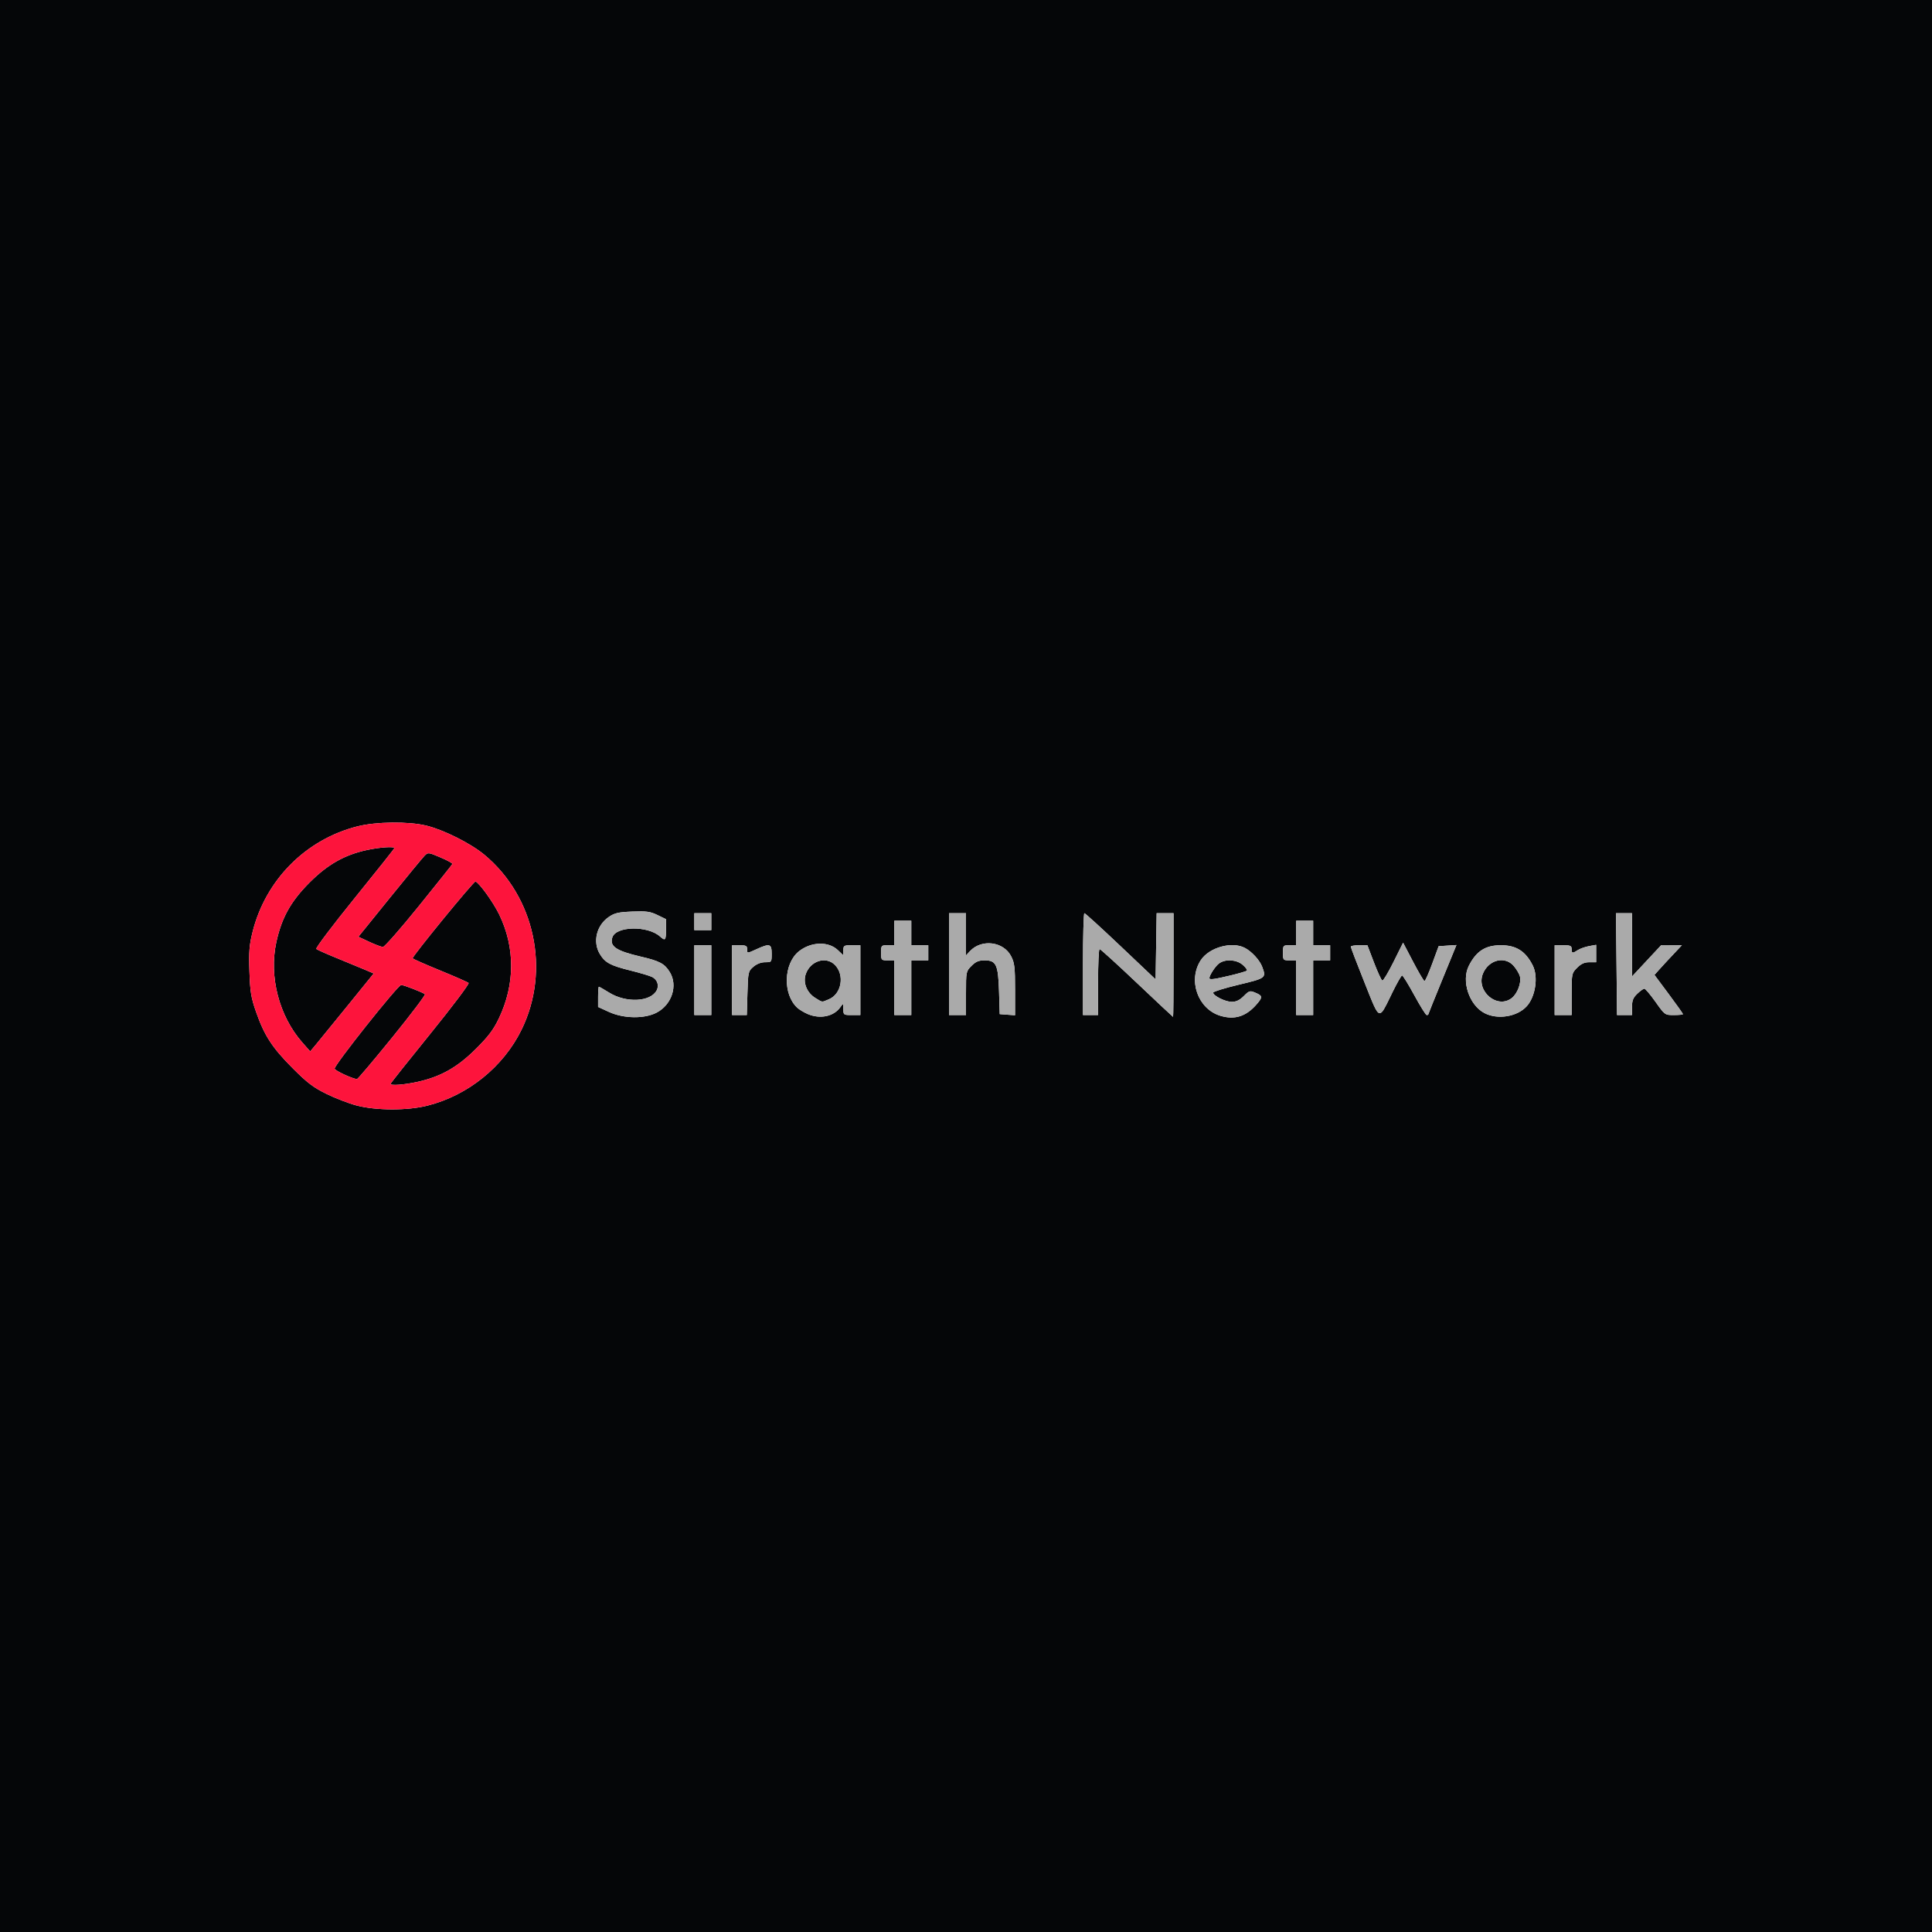
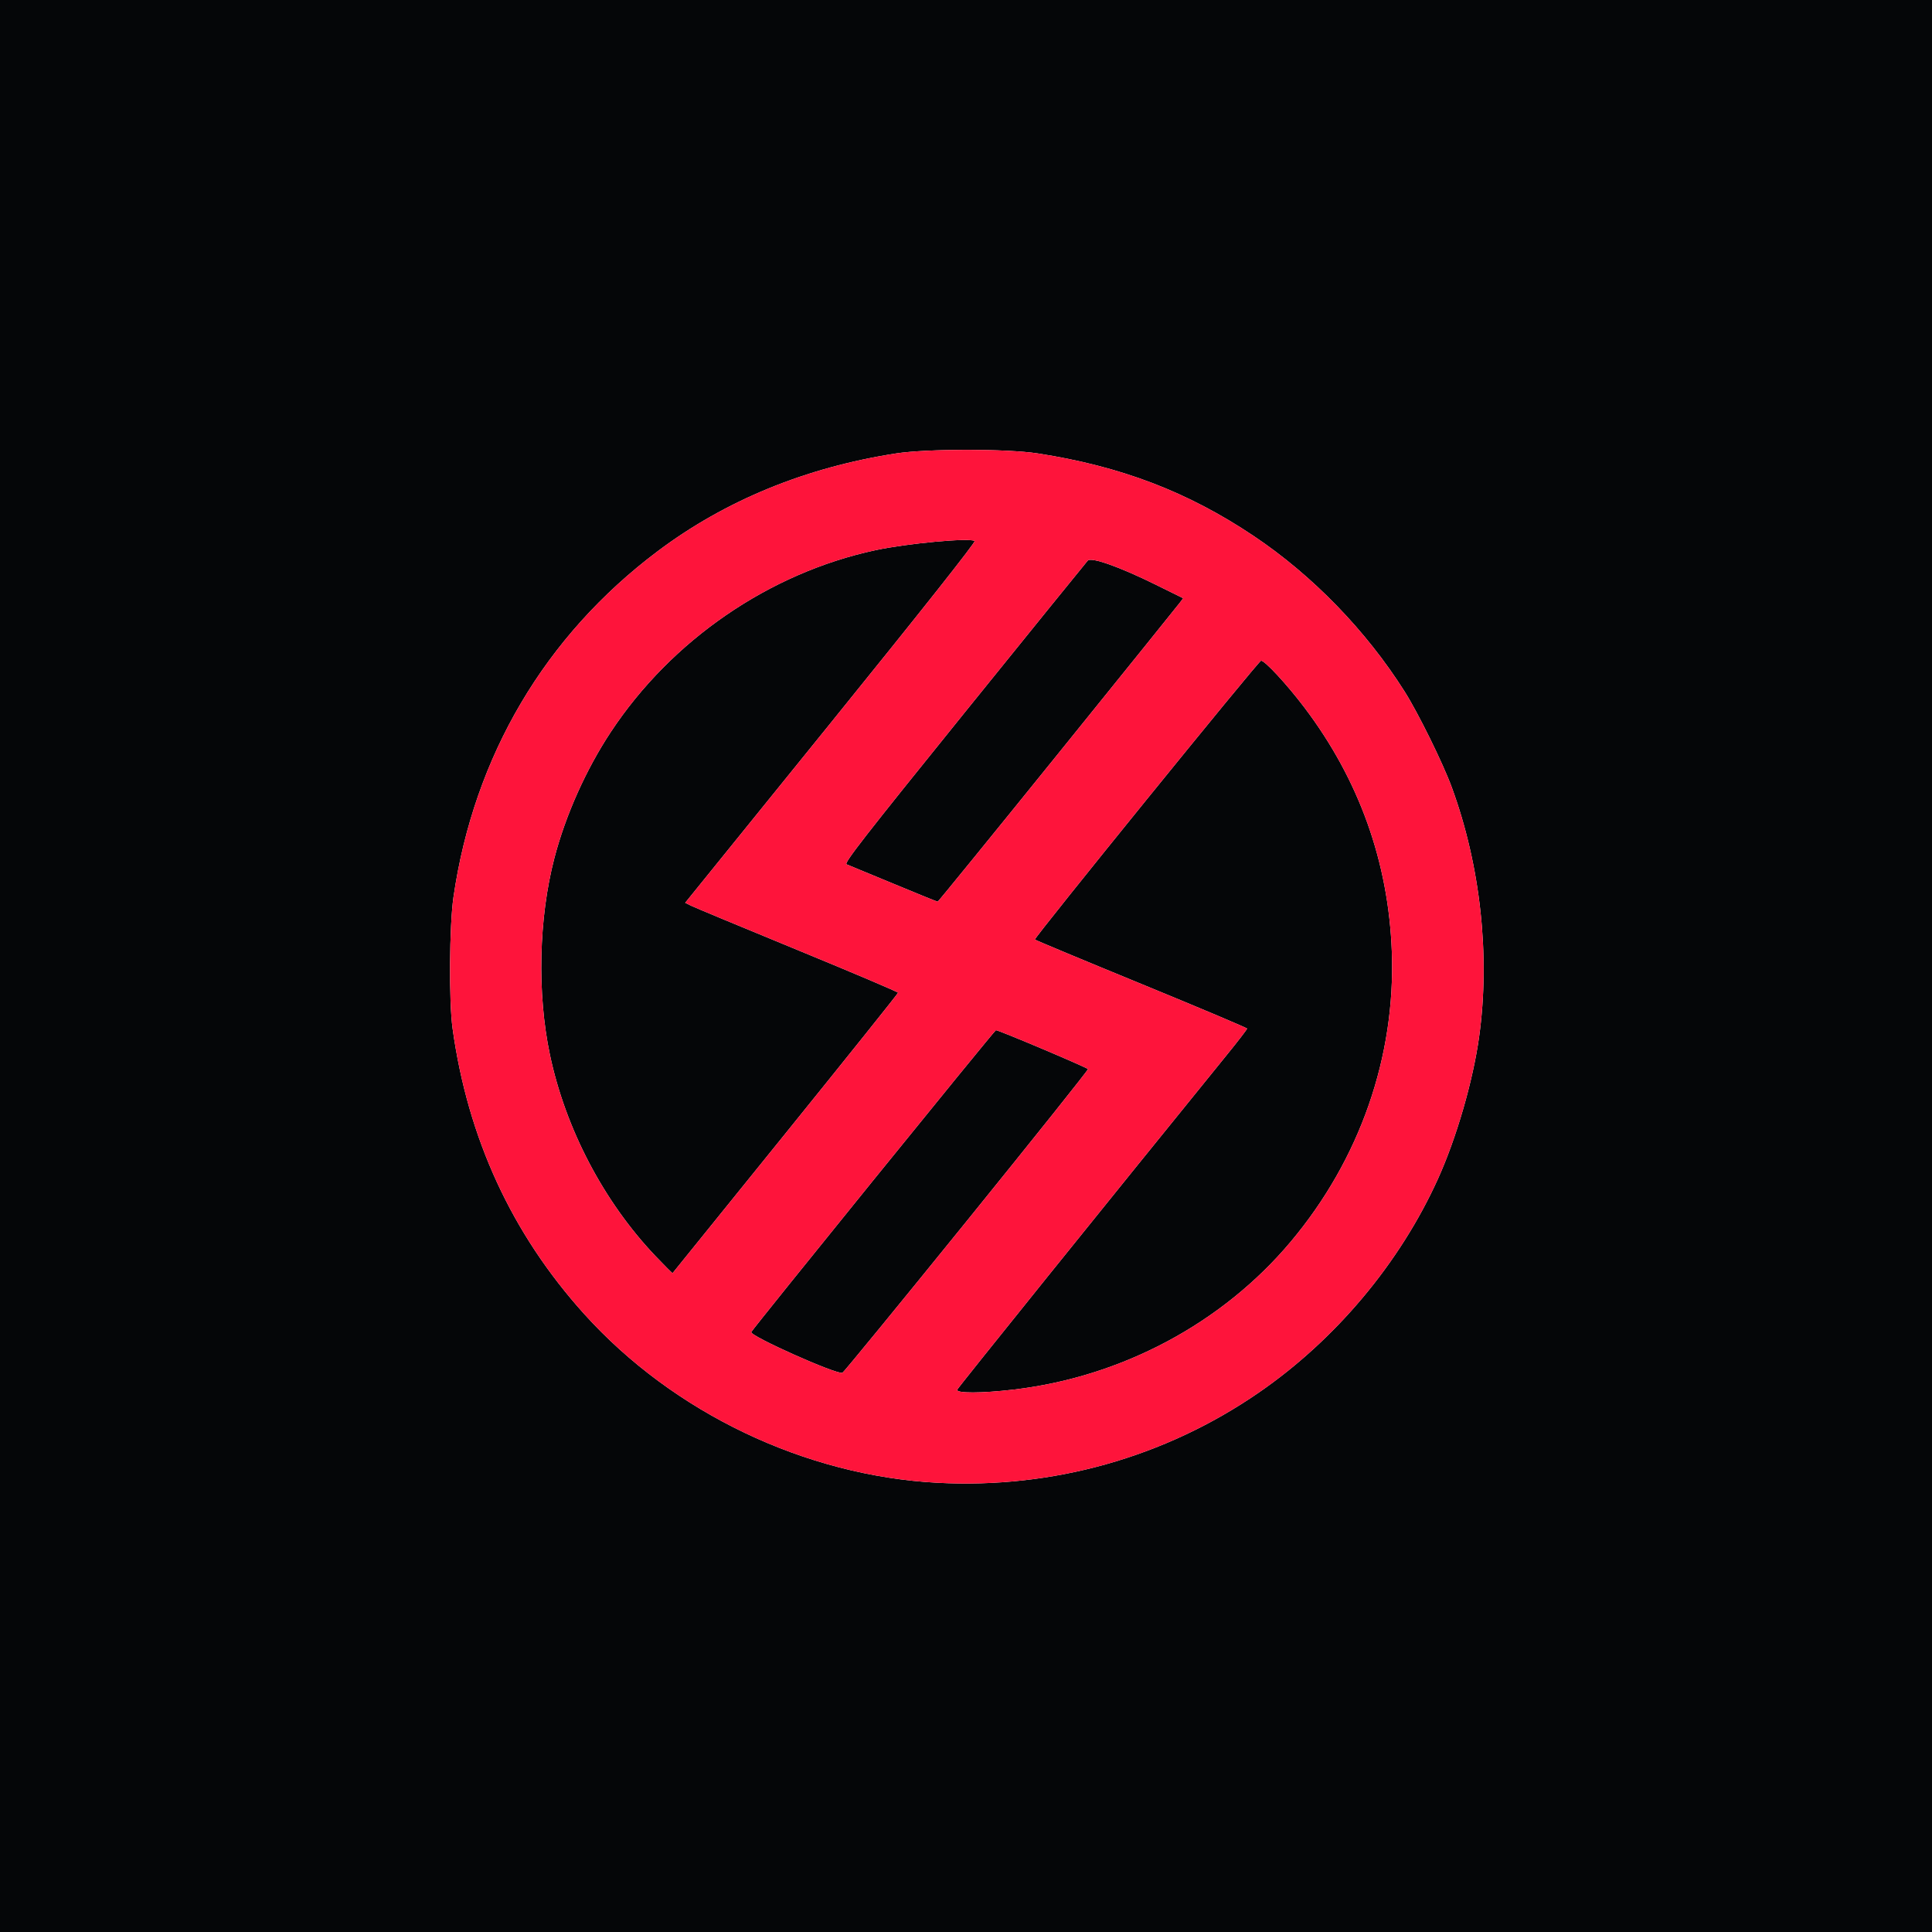
<svg xmlns="http://www.w3.org/2000/svg" width="1024" height="1024" viewBox="0 0 1024 1024">
  <g>
-     <path d="M 0.00 0.00 L 1024.00 0.00 L 1024.00 1024.00 L 0.00 1024.00 ZM 189.00 585.93 C199.43,588.66 215.96,588.69 226.59,586.00 C248.04,580.58 266.79,565.44 276.44,545.75 C291.85,514.34 283.50,475.21 256.67,452.99 C249.37,446.95 235.14,439.82 225.94,437.59 C216.45,435.29 199.36,435.48 189.41,438.00 C162.08,444.91 140.79,466.35 133.88,493.92 C132.13,500.92 131.85,504.44 132.21,514.92 C132.58,525.70 133.08,528.75 135.70,536.26 C140.11,548.87 144.25,555.25 155.00,566.04 C162.80,573.87 166.02,576.33 173.00,579.77 C177.68,582.08 184.88,584.85 189.00,585.93 ZM 184.09 533.23 C176.39,542.73 168.82,552.02 167.25,553.89 L 164.41 557.27 L 160.24 552.54 C147.91,538.53 142.49,517.63 146.45,499.41 C149.26,486.49 154.06,477.83 163.94,467.89 C173.61,458.17 182.70,453.02 194.69,450.48 C201.54,449.03 209.00,448.54 209.00,449.54 C209.00,449.84 199.50,461.80 187.89,476.13 C176.28,490.46 167.17,502.53 167.64,502.96 C168.11,503.39 173.00,505.56 178.50,507.80 C184.00,510.03 190.66,512.78 193.29,513.91 L 198.08 515.96 ZM 221.30 573.41 C214.19,574.98 207.00,575.51 207.00,574.46 C207.00,574.16 216.50,562.20 228.11,547.87 C239.72,533.54 248.83,521.45 248.36,521.00 C247.89,520.55 241.07,517.55 233.21,514.34 C225.35,511.13 218.83,508.24 218.71,507.92 C218.37,506.98 251.17,466.89 252.02,467.21 C254.08,467.98 261.48,478.27 264.59,484.69 C273.10,502.23 273.03,521.78 264.40,539.81 C261.51,545.85 258.86,549.34 252.11,556.06 C242.34,565.76 233.59,570.69 221.30,573.41 ZM 428.03 537.42 C434.66,540.29 441.95,538.77 445.44,533.78 C446.99,531.57 447.00,531.57 447.00,534.78 C447.00,537.93 447.10,538.00 451.50,538.00 L 456.00 538.00 L 456.00 501.00 L 451.50 501.00 C447.28,501.00 447.00,501.17 447.00,503.69 L 447.00 506.37 L 444.11 503.61 C439.14,498.84 429.98,499.08 423.53,504.15 C415.25,510.67 414.78,527.07 422.67,534.21 C423.71,535.14 426.12,536.59 428.03,537.42 ZM 602.55 520.96 C612.97,530.84 621.61,538.94 621.75,538.96 C621.89,538.98 622.00,526.62 622.00,511.50 L 622.00 484.00 L 613.05 484.00 L 612.50 519.10 L 594.00 501.56 C583.83,491.91 575.16,484.02 574.75,484.01 C574.34,484.01 574.00,496.15 574.00,511.00 L 574.00 538.00 L 582.00 538.00 L 582.00 520.50 C582.00,510.88 582.36,503.00 582.80,503.00 C583.24,503.00 592.13,511.08 602.55,520.96 ZM 322.75 536.34 C330.63,539.94 341.63,540.08 348.09,536.67 C356.08,532.46 359.36,522.38 355.04,515.30 C352.28,510.77 349.69,509.37 339.69,507.04 C326.55,503.98 323.04,501.61 324.55,496.85 C326.47,490.80 343.38,490.51 349.89,496.40 C352.62,498.87 353.00,498.41 353.00,492.59 L 353.00 487.18 L 348.48 484.99 C344.65,483.13 342.62,482.86 335.15,483.15 C327.75,483.44 325.76,483.90 322.68,486.00 C316.14,490.46 314.03,499.25 317.96,505.70 C320.74,510.27 323.52,511.76 334.19,514.40 C339.39,515.69 344.59,517.25 345.75,517.87 C348.44,519.31 349.42,522.35 348.03,524.95 C344.75,531.08 331.82,531.67 322.87,526.11 C320.12,524.40 317.67,523.00 317.43,523.00 C317.20,523.00 317.00,525.41 317.00,528.36 L 317.00 533.71 ZM 786.75 536.93 C793.69,540.60 804.15,538.92 809.21,533.32 C813.86,528.18 815.40,517.68 812.38,511.70 C808.55,504.12 803.63,501.00 795.50,501.00 C787.29,501.00 782.46,504.10 778.51,511.91 C774.46,519.91 778.66,532.66 786.75,536.93 ZM 646.87 538.40 C654.36,540.64 660.36,538.77 665.87,532.49 C669.40,528.47 669.32,527.79 665.16,526.07 C662.52,524.97 662.02,525.13 659.22,527.94 C657.02,530.13 655.21,531.00 652.83,531.00 C649.43,530.99 643.00,527.78 643.00,526.10 C643.00,525.58 649.08,523.71 656.50,521.93 C671.07,518.44 671.21,518.33 668.94,512.32 C667.63,508.87 663.43,504.30 659.80,502.41 C652.93,498.82 640.90,502.15 636.48,508.87 C629.47,519.50 634.86,534.80 646.87,538.40 ZM 503.00 484.00 L 503.00 538.00 L 512.00 538.00 L 512.00 526.42 C512.00,514.96 512.03,514.82 514.92,511.92 C517.19,509.65 518.75,509.00 521.90,509.00 C528.03,509.00 529.09,511.31 529.52,525.70 L 529.87 537.50 L 533.93 537.81 L 538.00 538.11 L 538.00 524.52 C538.00,512.76 537.72,510.37 535.94,506.88 C531.91,498.99 520.25,497.52 514.10,504.13 L 512.00 506.38 L 512.00 484.00 ZM 723.21 520.71 C727.68,531.87 729.45,536.98 731.28,537.00 C732.66,537.01 734.07,534.10 736.70,528.68 C737.12,527.80 737.58,526.86 738.07,525.85 C740.46,520.98 742.74,517.00 743.15,517.00 C743.56,517.00 746.47,521.72 749.62,527.50 C752.77,533.28 755.71,538.00 756.17,538.00 C756.63,538.00 757.00,537.86 757.00,537.69 C757.00,537.52 760.36,529.17 764.47,519.14 L 771.94 500.89 L 767.23 501.20 L 762.52 501.50 L 759.11 510.75 C757.24,515.84 755.39,520.00 755.02,520.00 C754.64,520.00 751.93,515.42 749.00,509.81 L 743.67 499.63 L 738.61 509.82 C735.82,515.43 733.15,519.88 732.66,519.72 C732.18,519.56 730.20,515.28 728.26,510.22 L 724.74 501.00 L 720.37 501.00 C717.97,501.00 715.98,501.34 715.96,501.75 C715.93,502.16 719.20,510.69 723.21,520.71 ZM 856.78 511.00 L 857.06 538.00 L 865.00 538.00 L 865.00 533.69 C865.00,530.27 865.58,528.82 867.80,526.69 C869.35,525.21 871.03,524.01 871.55,524.01 C872.07,524.02 874.73,527.17 877.46,531.01 C882.42,538.00 882.42,538.00 887.21,538.00 C889.85,538.00 892.00,537.78 892.00,537.51 C892.00,537.23 888.60,532.45 884.45,526.87 L 876.90 516.72 L 879.68 513.61 C881.21,511.90 884.48,508.36 886.95,505.75 L 891.42 501.00 L 885.96 500.96 L 880.50 500.93 L 872.77 509.21 L 865.05 517.50 L 865.00 484.00 L 860.75 484.00 L 856.50 484.00 ZM 222.00 480.23 C212.38,492.14 203.82,501.89 203.00,501.90 C202.18,501.90 198.90,500.69 195.73,499.20 L 189.95 496.50 L 206.53 476.00 C215.64,464.73 223.96,454.64 225.00,453.58 C226.87,451.68 226.99,451.70 233.49,454.46 C237.11,456.00 239.95,457.56 239.79,457.92 C239.63,458.28 231.62,468.32 222.00,480.23 ZM 207.95 549.79 C198.04,562.00 189.61,571.98 189.21,571.95 C186.84,571.78 177.78,567.59 177.35,566.46 C176.78,564.98 210.80,522.15 212.62,522.06 C213.84,521.99 224.05,525.96 225.24,526.95 C225.64,527.29 217.86,537.57 207.95,549.79 ZM 687.00 509.00 L 687.00 538.00 L 696.00 538.00 L 696.00 509.00 L 705.00 509.00 L 705.00 501.00 L 696.00 501.00 L 696.00 488.00 L 687.00 488.00 L 687.00 501.00 L 683.50 501.00 C680.08,501.00 680.00,501.10 680.00,505.00 C680.00,508.90 680.08,509.00 683.50,509.00 ZM 474.00 509.00 L 474.00 538.00 L 483.00 538.00 L 483.00 509.00 L 492.00 509.00 L 492.00 501.00 L 483.00 501.00 L 483.00 488.00 L 474.00 488.00 L 474.00 501.00 L 470.50 501.00 C467.08,501.00 467.00,501.10 467.00,505.00 C467.00,508.90 467.08,509.00 470.50,509.00 ZM 824.00 501.00 L 824.00 538.00 L 833.00 538.00 L 833.00 526.92 C833.00,516.01 833.04,515.80 835.92,512.92 C838.06,510.78 839.80,510.00 842.42,510.00 L 846.00 510.00 L 846.00 500.78 L 842.25 501.46 C840.19,501.84 837.50,502.79 836.29,503.57 C833.38,505.45 833.00,505.38 833.00,503.00 C833.00,501.30 832.33,501.00 828.50,501.00 ZM 388.00 501.00 L 388.00 538.00 L 395.83 538.00 L 396.16 526.41 C396.49,515.14 396.58,514.76 399.31,512.41 C401.10,510.87 403.36,510.00 405.56,510.00 C408.97,510.00 409.00,509.96 409.00,505.50 C409.00,500.23 407.99,499.91 401.14,503.02 L 400.61 503.26 C397.72,504.57 396.64,505.07 396.24,504.73 C396.00,504.53 396.00,504.04 396.00,503.24 C396.00,503.17 396.00,503.08 396.00,503.00 C396.00,501.33 395.33,501.00 392.00,501.00 ZM 801.29 528.98 C793.60,535.04 782.14,525.33 785.99,516.02 C789.07,508.59 797.73,506.51 802.41,512.08 C803.84,513.77 805.27,516.22 805.60,517.52 C806.44,520.90 804.29,526.62 801.29,528.98 ZM 368.00 501.00 L 368.00 538.00 L 377.00 538.00 L 377.00 501.00 ZM 439.36 529.62 C438.99,529.78 438.66,529.92 438.37,530.04 C437.08,530.59 436.43,530.88 435.79,530.83 C434.98,530.78 434.20,530.20 432.19,528.97 C427.70,526.24 425.53,520.96 427.02,516.43 C429.37,509.32 437.69,506.60 442.48,511.39 C447.80,516.71 446.07,526.82 439.36,529.62 ZM 652.06 517.05 C643.60,519.07 641.00,519.40 641.00,518.45 C641.00,516.87 644.27,511.92 646.22,510.56 C649.62,508.18 655.40,508.58 658.69,511.41 C660.24,512.74 661.22,514.11 660.87,514.46 C660.53,514.81 656.56,515.97 652.06,517.05 ZM 368.00 484.00 L 368.00 493.00 L 377.00 493.00 L 377.00 484.00 Z" fill="rgb(5,6,8)" />
-     <path d="M 428.03 537.42 C426.12,536.59 423.71,535.14 422.67,534.21 C414.78,527.07 415.25,510.67 423.53,504.15 C429.98,499.08 439.14,498.84 444.11,503.61 L 447.00 506.37 L 447.00 503.69 C447.00,501.17 447.28,501.00 451.50,501.00 L 456.00 501.00 L 456.00 538.00 L 451.50 538.00 C447.10,538.00 447.00,537.93 447.00,534.78 C447.00,531.57 446.99,531.57 445.44,533.78 C441.95,538.77 434.66,540.29 428.03,537.42 ZM 602.55 520.96 C592.13,511.08 583.24,503.00 582.80,503.00 C582.36,503.00 582.00,510.88 582.00,520.50 L 582.00 538.00 L 574.00 538.00 L 574.00 511.00 C574.00,496.15 574.34,484.01 574.75,484.01 C575.16,484.02 583.83,491.91 594.00,501.56 L 612.50 519.10 L 613.05 484.00 L 622.00 484.00 L 622.00 511.50 C622.00,526.62 621.89,538.98 621.75,538.96 C621.61,538.94 612.97,530.84 602.55,520.96 ZM 322.75 536.34 L 317.00 533.71 L 317.00 528.36 C317.00,525.41 317.20,523.00 317.43,523.00 C317.67,523.00 320.12,524.40 322.87,526.11 C331.82,531.67 344.75,531.08 348.03,524.95 C349.42,522.35 348.44,519.31 345.75,517.87 C344.59,517.25 339.39,515.69 334.19,514.40 C323.52,511.76 320.74,510.27 317.96,505.70 C314.03,499.25 316.14,490.46 322.68,486.00 C325.76,483.90 327.75,483.44 335.15,483.15 C342.62,482.86 344.65,483.13 348.48,484.99 L 353.00 487.18 L 353.00 492.59 C353.00,498.41 352.62,498.87 349.89,496.40 C343.38,490.51 326.47,490.80 324.55,496.85 C323.04,501.61 326.55,503.98 339.69,507.04 C349.69,509.37 352.28,510.77 355.04,515.30 C359.36,522.38 356.08,532.46 348.09,536.67 C341.63,540.08 330.63,539.94 322.75,536.34 ZM 786.75 536.93 C778.66,532.66 774.46,519.91 778.51,511.91 C782.46,504.10 787.29,501.00 795.50,501.00 C803.63,501.00 808.55,504.12 812.38,511.70 C815.40,517.68 813.86,528.18 809.21,533.32 C804.15,538.92 793.69,540.60 786.75,536.93 ZM 646.87 538.40 C634.86,534.80 629.47,519.50 636.48,508.87 C640.90,502.15 652.93,498.82 659.80,502.41 C663.43,504.30 667.63,508.87 668.94,512.32 C671.21,518.33 671.07,518.44 656.50,521.93 C649.08,523.71 643.00,525.58 643.00,526.10 C643.00,527.78 649.43,530.99 652.83,531.00 C655.21,531.00 657.02,530.13 659.22,527.94 C662.02,525.13 662.52,524.97 665.16,526.07 C669.32,527.79 669.40,528.47 665.87,532.49 C660.36,538.77 654.36,540.64 646.87,538.40 ZM 503.00 484.00 L 512.00 484.00 L 512.00 506.38 L 514.10 504.13 C520.25,497.52 531.91,498.99 535.94,506.88 C537.72,510.37 538.00,512.76 538.00,524.52 L 538.00 538.11 L 533.93 537.81 L 529.87 537.50 L 529.52 525.70 C529.09,511.31 528.03,509.00 521.90,509.00 C518.75,509.00 517.19,509.65 514.92,511.92 C512.03,514.82 512.00,514.96 512.00,526.42 L 512.00 538.00 L 503.00 538.00 ZM 723.21 520.71 C719.20,510.69 715.93,502.16 715.96,501.75 C715.98,501.34 717.97,501.00 720.37,501.00 L 724.74 501.00 L 728.26 510.22 C730.20,515.28 732.18,519.56 732.66,519.72 C733.15,519.88 735.82,515.43 738.61,509.82 L 743.67 499.63 L 749.00 509.81 C751.93,515.42 754.64,520.00 755.02,520.00 C755.39,520.00 757.24,515.84 759.11,510.75 L 762.52 501.50 L 767.23 501.20 L 771.94 500.89 L 764.47 519.14 C760.36,529.17 757.00,537.52 757.00,537.69 C757.00,537.86 756.63,538.00 756.17,538.00 C755.71,538.00 752.77,533.28 749.62,527.50 C746.47,521.72 743.56,517.00 743.15,517.00 C742.74,517.00 740.46,520.98 738.07,525.85 C737.58,526.86 737.12,527.80 736.70,528.68 C734.07,534.10 732.66,537.01 731.28,537.00 C729.45,536.98 727.68,531.87 723.21,520.71 ZM 856.78 511.00 L 856.50 484.00 L 860.75 484.00 L 865.00 484.00 L 865.05 517.50 L 872.77 509.21 L 880.50 500.93 L 885.96 500.96 L 891.42 501.00 L 886.95 505.75 C884.48,508.36 881.21,511.90 879.68,513.61 L 876.90 516.72 L 884.45 526.87 C888.60,532.45 892.00,537.23 892.00,537.51 C892.00,537.78 889.85,538.00 887.21,538.00 C882.42,538.00 882.42,538.00 877.46,531.01 C874.73,527.17 872.07,524.02 871.55,524.01 C871.03,524.01 869.35,525.21 867.80,526.69 C865.58,528.82 865.00,530.27 865.00,533.69 L 865.00 538.00 L 857.06 538.00 ZM 687.00 509.00 L 683.50 509.00 C680.08,509.00 680.00,508.90 680.00,505.00 C680.00,501.10 680.08,501.00 683.50,501.00 L 687.00 501.00 L 687.00 488.00 L 696.00 488.00 L 696.00 501.00 L 705.00 501.00 L 705.00 509.00 L 696.00 509.00 L 696.00 538.00 L 687.00 538.00 ZM 474.00 509.00 L 470.50 509.00 C467.08,509.00 467.00,508.90 467.00,505.00 C467.00,501.10 467.08,501.00 470.50,501.00 L 474.00 501.00 L 474.00 488.00 L 483.00 488.00 L 483.00 501.00 L 492.00 501.00 L 492.00 509.00 L 483.00 509.00 L 483.00 538.00 L 474.00 538.00 ZM 824.00 501.00 L 828.50 501.00 C832.33,501.00 833.00,501.30 833.00,503.00 C833.00,505.38 833.38,505.45 836.29,503.57 C837.50,502.79 840.19,501.84 842.25,501.46 L 846.00 500.78 L 846.00 510.00 L 842.42 510.00 C839.80,510.00 838.06,510.78 835.92,512.92 C833.04,515.80 833.00,516.01 833.00,526.92 L 833.00 538.00 L 824.00 538.00 ZM 388.00 501.00 L 392.00 501.00 C395.33,501.00 396.00,501.33 396.00,503.00 C396.00,503.08 396.00,503.17 396.00,503.24 C396.00,504.04 396.00,504.53 396.24,504.73 C396.64,505.07 397.72,504.57 400.61,503.26 L 401.14 503.02 C407.99,499.91 409.00,500.23 409.00,505.50 C409.00,509.96 408.97,510.00 405.56,510.00 C403.36,510.00 401.10,510.87 399.31,512.41 C396.58,514.76 396.49,515.14 396.16,526.41 L 395.83 538.00 L 388.00 538.00 ZM 801.29 528.98 C804.29,526.62 806.44,520.90 805.60,517.52 C805.27,516.22 803.84,513.77 802.41,512.08 C797.73,506.51 789.07,508.59 785.99,516.02 C782.14,525.33 793.60,535.04 801.29,528.98 ZM 368.00 501.00 L 377.00 501.00 L 377.00 538.00 L 368.00 538.00 ZM 439.36 529.62 C446.07,526.82 447.80,516.71 442.48,511.39 C437.69,506.60 429.37,509.32 427.02,516.43 C425.53,520.96 427.70,526.24 432.19,528.97 C434.20,530.20 434.98,530.78 435.79,530.83 C436.43,530.88 437.08,530.59 438.37,530.04 C438.66,529.92 438.99,529.78 439.36,529.62 ZM 652.06 517.05 C656.56,515.97 660.53,514.81 660.87,514.46 C661.22,514.11 660.24,512.74 658.69,511.41 C655.40,508.58 649.62,508.18 646.22,510.56 C644.27,511.92 641.00,516.87 641.00,518.45 C641.00,519.40 643.60,519.07 652.06,517.05 ZM 368.00 484.00 L 377.00 484.00 L 377.00 493.00 L 368.00 493.00 Z" fill="rgb(170,170,170)" />
-     <path d="M 189.00 585.93 C184.88,584.85 177.68,582.08 173.00,579.77 C166.02,576.33 162.80,573.87 155.00,566.04 C144.25,555.25 140.11,548.87 135.70,536.26 C133.08,528.75 132.58,525.70 132.21,514.92 C131.85,504.44 132.13,500.92 133.88,493.92 C140.79,466.35 162.08,444.91 189.41,438.00 C199.36,435.48 216.45,435.29 225.94,437.59 C235.14,439.82 249.37,446.95 256.67,452.99 C283.50,475.21 291.85,514.34 276.44,545.75 C266.79,565.44 248.04,580.58 226.59,586.00 C215.96,588.69 199.43,588.66 189.00,585.93 ZM 221.30 573.41 C233.59,570.69 242.34,565.76 252.11,556.06 C258.86,549.34 261.51,545.85 264.40,539.81 C273.03,521.78 273.10,502.23 264.59,484.69 C261.48,478.27 254.08,467.98 252.02,467.21 C251.17,466.89 218.37,506.98 218.71,507.92 C218.83,508.24 225.35,511.13 233.21,514.34 C241.07,517.55 247.89,520.55 248.36,521.00 C248.83,521.45 239.72,533.54 228.11,547.87 C216.50,562.20 207.00,574.16 207.00,574.46 C207.00,575.51 214.19,574.98 221.30,573.41 ZM 207.95 549.79 C217.86,537.57 225.64,527.29 225.24,526.95 C224.05,525.96 213.84,521.99 212.62,522.06 C210.80,522.15 176.78,564.98 177.35,566.46 C177.78,567.59 186.84,571.78 189.21,571.95 C189.61,571.98 198.04,562.00 207.95,549.79 ZM 184.09 533.23 L 198.08 515.96 L 193.29 513.91 C190.66,512.78 184.00,510.03 178.50,507.80 C173.00,505.56 168.11,503.39 167.64,502.96 C167.17,502.53 176.28,490.46 187.89,476.13 C199.50,461.80 209.00,449.84 209.00,449.54 C209.00,448.54 201.54,449.03 194.69,450.48 C182.70,453.02 173.61,458.17 163.94,467.89 C154.06,477.83 149.26,486.49 146.45,499.41 C142.49,517.63 147.91,538.53 160.24,552.54 L 164.41 557.27 L 167.25 553.89 C168.82,552.02 176.39,542.73 184.09,533.23 ZM 222.00 480.23 C231.62,468.32 239.63,458.28 239.79,457.92 C239.95,457.56 237.11,456.00 233.49,454.46 C226.99,451.70 226.87,451.68 225.00,453.58 C223.96,454.64 215.64,464.73 206.53,476.00 L 189.95 496.50 L 195.73 499.20 C198.90,500.69 202.18,501.90 203.00,501.90 C203.82,501.89 212.38,492.14 222.00,480.23 Z" fill="rgb(253,20,60)" />
+     <path d="M 0.00 0.00 L 1024.00 0.00 L 1024.00 1024.00 L 0.00 1024.00 ZM 497.00 785.91 C557.80,789.13 617.24,772.46 667.00,738.22 C707.83,710.13 741.93,669.48 762.15,624.81 C771.99,603.06 780.71,572.95 783.97,549.50 C789.92,506.59 784.69,458.80 769.50,417.36 C764.82,404.59 751.72,377.97 744.46,366.50 C724.06,334.24 695.66,304.97 664.47,284.07 C629.55,260.68 594.14,247.14 550.00,240.32 C533.70,237.80 491.30,237.80 475.00,240.32 C427.13,247.72 384.50,265.20 348.61,292.14 C288.85,337.02 251.22,400.75 240.35,475.50 C238.17,490.52 237.89,530.73 239.86,545.00 C247.94,603.32 271.27,653.92 309.69,696.50 C356.94,748.86 426.75,782.19 497.00,785.91 ZM 537.20 736.52 C520.18,738.51 506.58,738.53 507.34,736.56 C507.78,735.42 585.80,638.54 650.19,559.18 C656.14,551.86 660.99,545.56 660.98,545.18 C660.98,544.81 635.74,534.15 604.90,521.50 C574.06,508.85 548.68,498.26 548.50,497.98 C547.95,497.12 666.85,350.53 668.35,350.20 C670.12,349.82 682.05,362.67 691.40,375.04 C720.37,413.34 735.96,456.93 737.70,504.50 C739.72,560.04 720.81,614.34 684.23,658.00 C647.94,701.31 594.60,729.80 537.20,736.52 ZM 416.36 600.70 C383.55,641.29 356.61,674.62 356.50,674.78 C356.38,674.93 352.31,670.88 347.45,665.78 C320.01,636.94 299.74,598.29 291.46,559.00 C284.60,526.45 285.52,486.61 293.86,454.70 C299.80,432.00 310.62,407.82 323.72,388.00 C355.92,339.24 407.73,303.66 464.06,291.60 C480.88,288.00 514.01,284.93 516.59,286.74 C517.28,287.22 488.99,322.97 440.43,383.00 L 363.17 478.50 L 366.34 480.07 C368.08,480.94 393.46,491.50 422.75,503.54 C452.04,515.58 476.00,525.76 476.00,526.17 C476.00,526.57 449.16,560.11 416.36,600.70 ZM 560.50 399.90 C525.85,442.80 497.27,477.91 497.00,477.92 C496.73,477.93 486.15,473.64 473.50,468.38 C460.85,463.12 449.69,458.50 448.69,458.12 C447.19,457.53 457.76,443.94 511.05,377.96 C546.35,334.26 575.82,297.88 576.54,297.11 C578.41,295.13 593.37,300.42 612.30,309.77 L 627.11 317.08 L 625.30 319.49 C624.31,320.82 595.15,357.01 560.50,399.90 ZM 512.20 647.43 C476.62,691.39 447.05,727.48 446.50,727.63 C443.12,728.53 397.43,708.11 398.18,706.03 C398.73,704.49 527.16,546.00 527.85,546.01 C529.46,546.03 576.46,565.91 576.67,566.66 C576.80,567.12 547.79,603.47 512.20,647.43 Z" fill="rgb(5,6,8)" />
+     <path d="M 497.00 785.91 C426.75,782.19 356.94,748.86 309.69,696.50 C271.27,653.92 247.94,603.32 239.86,545.00 C237.89,530.73 238.17,490.52 240.35,475.50 C251.22,400.75 288.85,337.02 348.61,292.14 C384.50,265.20 427.13,247.72 475.00,240.32 C491.30,237.80 533.70,237.80 550.00,240.32 C594.14,247.14 629.55,260.68 664.47,284.07 C695.66,304.97 724.06,334.24 744.46,366.50 C751.72,377.97 764.82,404.59 769.50,417.36 C784.69,458.80 789.92,506.59 783.97,549.50 C780.71,572.95 771.99,603.06 762.15,624.81 C741.93,669.48 707.83,710.13 667.00,738.22 C617.24,772.46 557.80,789.13 497.00,785.91 ZM 537.20 736.52 C594.60,729.80 647.94,701.31 684.23,658.00 C720.81,614.34 739.72,560.04 737.70,504.50 C735.96,456.93 720.37,413.34 691.40,375.04 C682.05,362.67 670.12,349.82 668.35,350.20 C666.85,350.53 547.95,497.12 548.50,497.98 C548.68,498.26 574.06,508.85 604.90,521.50 C635.74,534.15 660.98,544.81 660.98,545.18 C660.99,545.56 656.14,551.86 650.19,559.18 C585.80,638.54 507.78,735.42 507.34,736.56 C506.58,738.53 520.18,738.51 537.20,736.52 ZM 512.20 647.43 C547.79,603.47 576.80,567.12 576.67,566.66 C576.46,565.91 529.46,546.03 527.85,546.01 C527.16,546.00 398.73,704.49 398.18,706.03 C397.43,708.11 443.12,728.53 446.50,727.63 C447.05,727.48 476.62,691.39 512.20,647.43 ZM 416.36 600.70 C449.16,560.11 476.00,526.57 476.00,526.17 C476.00,525.76 452.04,515.58 422.75,503.54 C393.46,491.50 368.08,480.94 366.34,480.07 L 363.17 478.50 L 440.43 383.00 C488.99,322.97 517.28,287.22 516.59,286.74 C514.01,284.93 480.88,288.00 464.06,291.60 C407.73,303.66 355.92,339.24 323.72,388.00 C310.62,407.82 299.80,432.00 293.86,454.70 C285.52,486.61 284.60,526.45 291.46,559.00 C299.74,598.29 320.01,636.94 347.45,665.78 C352.31,670.88 356.38,674.93 356.50,674.78 C356.61,674.62 383.55,641.29 416.36,600.70 ZM 560.50 399.90 C595.15,357.01 624.31,320.82 625.30,319.49 L 627.11 317.08 L 612.30 309.77 C593.37,300.42 578.41,295.13 576.54,297.11 C575.82,297.88 546.35,334.26 511.05,377.96 C457.76,443.94 447.19,457.53 448.69,458.12 C449.69,458.50 460.85,463.12 473.50,468.38 C486.15,473.64 496.73,477.93 497.00,477.92 C497.27,477.91 525.85,442.80 560.50,399.90 Z" fill="rgb(254,20,59)" />
  </g>
</svg>
